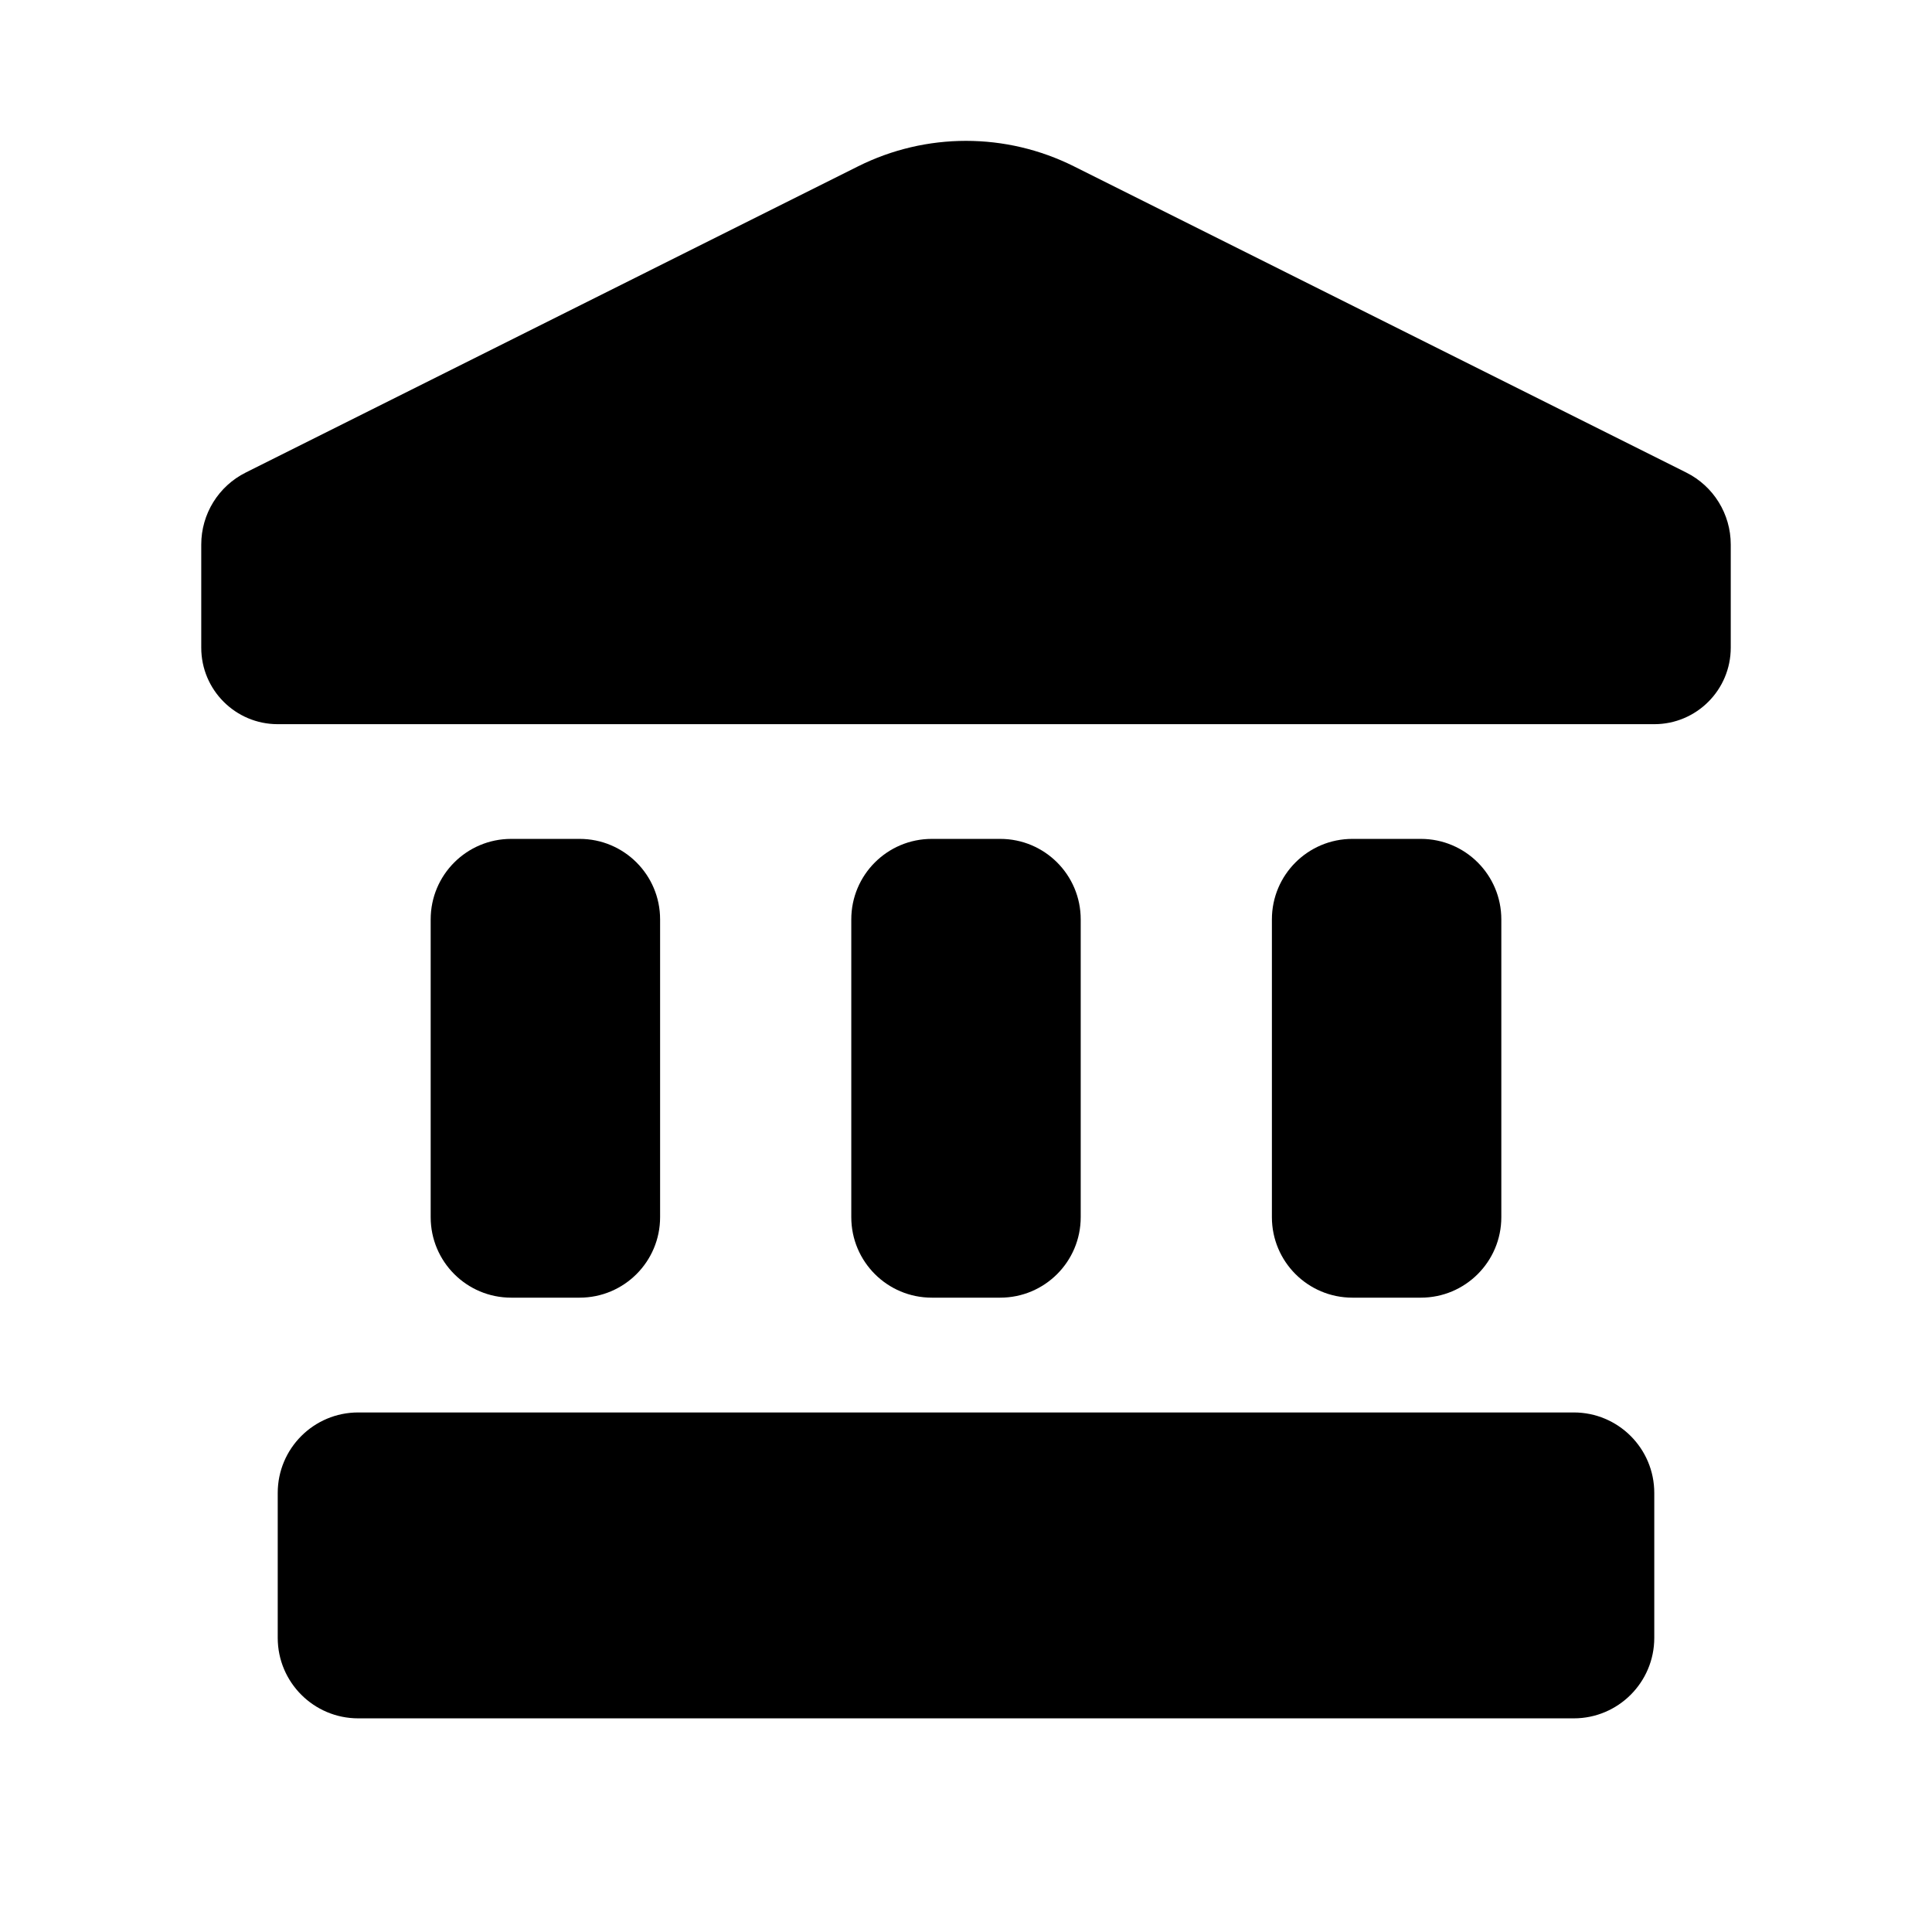
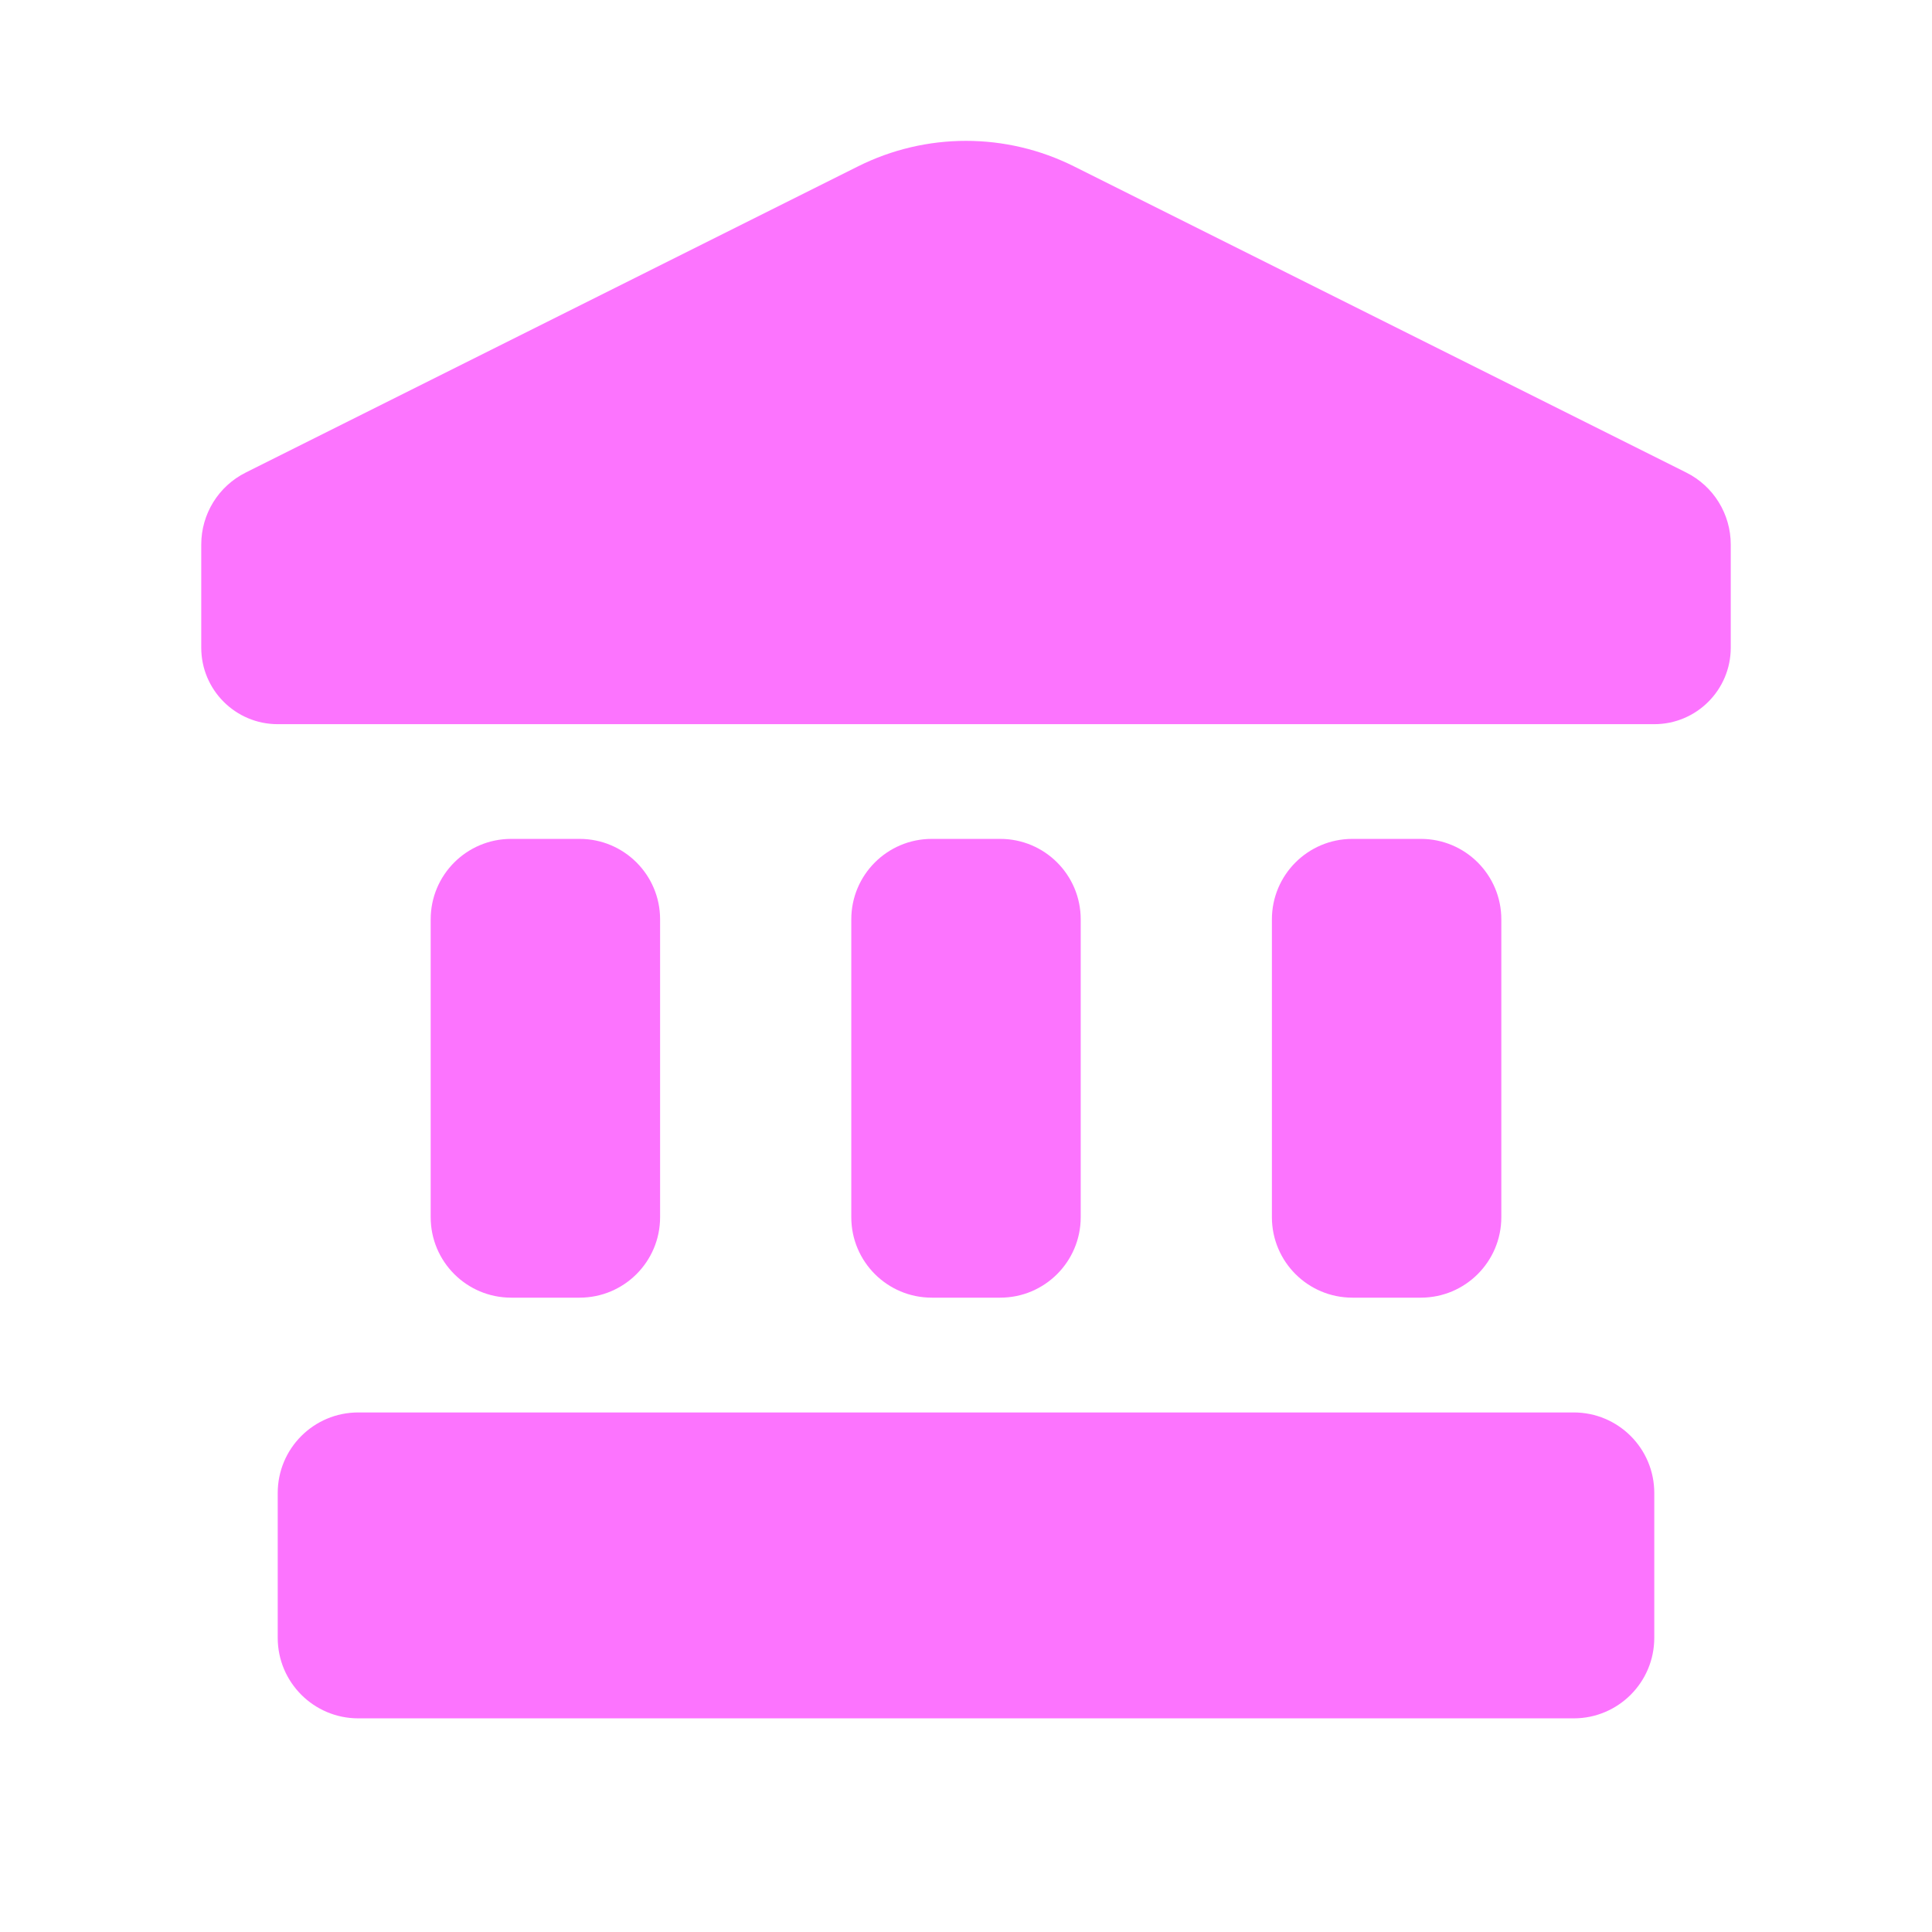
<svg xmlns="http://www.w3.org/2000/svg" width="24" height="24" viewBox="0 0 24 24" fill="none">
  <g id="bank">
-     <path id="Union" fill-rule="evenodd" clip-rule="evenodd" d="M2.5 6.764C2.5 6.385 2.714 6.039 3.053 5.87L10.658 2.067C11.503 1.644 12.497 1.644 13.342 2.067L20.947 5.87C21.286 6.039 21.5 6.385 21.5 6.764V7.996C21.5 8.004 21.5 8.013 21.5 8.021C21.5 8.029 21.5 8.037 21.5 8.046C21.5 8.57 21.075 8.996 20.55 8.996H20.527C20.518 8.996 20.509 8.996 20.5 8.996H3.5C3.491 8.996 3.482 8.996 3.473 8.996H3.45C2.925 8.996 2.5 8.57 2.5 8.046C2.5 8.037 2.5 8.029 2.5 8.021C2.5 8.013 2.5 8.004 2.5 7.996V6.764ZM4.45 17.546C3.898 17.546 3.45 17.993 3.45 18.546V20.346C3.45 20.898 3.898 21.346 4.45 21.346H19.55C20.102 21.346 20.55 20.898 20.55 20.346V18.546C20.55 17.993 20.102 17.546 19.55 17.546H4.45ZM6.35 10.421C5.798 10.421 5.35 10.868 5.35 11.421V15.12C5.35 15.673 5.798 16.12 6.35 16.12H7.2C7.752 16.12 8.2 15.673 8.2 15.12V11.421C8.2 10.868 7.752 10.421 7.2 10.421H6.35ZM10.575 11.421C10.575 10.868 11.023 10.421 11.575 10.421H12.425C12.977 10.421 13.425 10.868 13.425 11.421V15.12C13.425 15.673 12.977 16.12 12.425 16.12H11.575C11.023 16.12 10.575 15.673 10.575 15.12V11.421ZM16.8 10.421C16.248 10.421 15.8 10.868 15.8 11.421V15.12C15.8 15.673 16.248 16.12 16.8 16.12H17.65C18.202 16.12 18.65 15.673 18.65 15.12V11.421C18.65 10.868 18.202 10.421 17.65 10.421H16.8Z" fill="currentColor" />
+     <path id="Union" fill-rule="evenodd" clip-rule="evenodd" d="M2.5 6.764C2.5 6.385 2.714 6.039 3.053 5.87L10.658 2.067C11.503 1.644 12.497 1.644 13.342 2.067L20.947 5.87C21.286 6.039 21.5 6.385 21.5 6.764V7.996C21.5 8.004 21.5 8.013 21.5 8.021C21.5 8.029 21.5 8.037 21.5 8.046C21.5 8.57 21.075 8.996 20.55 8.996H20.527C20.518 8.996 20.509 8.996 20.5 8.996H3.5C3.491 8.996 3.482 8.996 3.473 8.996H3.45C2.925 8.996 2.5 8.57 2.5 8.046C2.5 8.037 2.5 8.029 2.5 8.021C2.5 8.013 2.5 8.004 2.5 7.996V6.764ZM4.45 17.546C3.898 17.546 3.45 17.993 3.45 18.546V20.346C3.45 20.898 3.898 21.346 4.45 21.346H19.55C20.102 21.346 20.55 20.898 20.55 20.346V18.546C20.55 17.993 20.102 17.546 19.55 17.546H4.45ZM6.35 10.421C5.798 10.421 5.35 10.868 5.35 11.421V15.12C5.35 15.673 5.798 16.12 6.35 16.12H7.2C7.752 16.12 8.2 15.673 8.2 15.12V11.421C8.2 10.868 7.752 10.421 7.2 10.421H6.35ZM10.575 11.421C10.575 10.868 11.023 10.421 11.575 10.421H12.425C12.977 10.421 13.425 10.868 13.425 11.421V15.12C13.425 15.673 12.977 16.12 12.425 16.12H11.575C11.023 16.12 10.575 15.673 10.575 15.12V11.421ZM16.8 10.421C16.248 10.421 15.8 10.868 15.8 11.421V15.12C15.8 15.673 16.248 16.12 16.8 16.12H17.65C18.202 16.12 18.65 15.673 18.65 15.12V11.421C18.65 10.868 18.202 10.421 17.65 10.421H16.8Z" fill="#FC74FE" />
  </g>
</svg>
